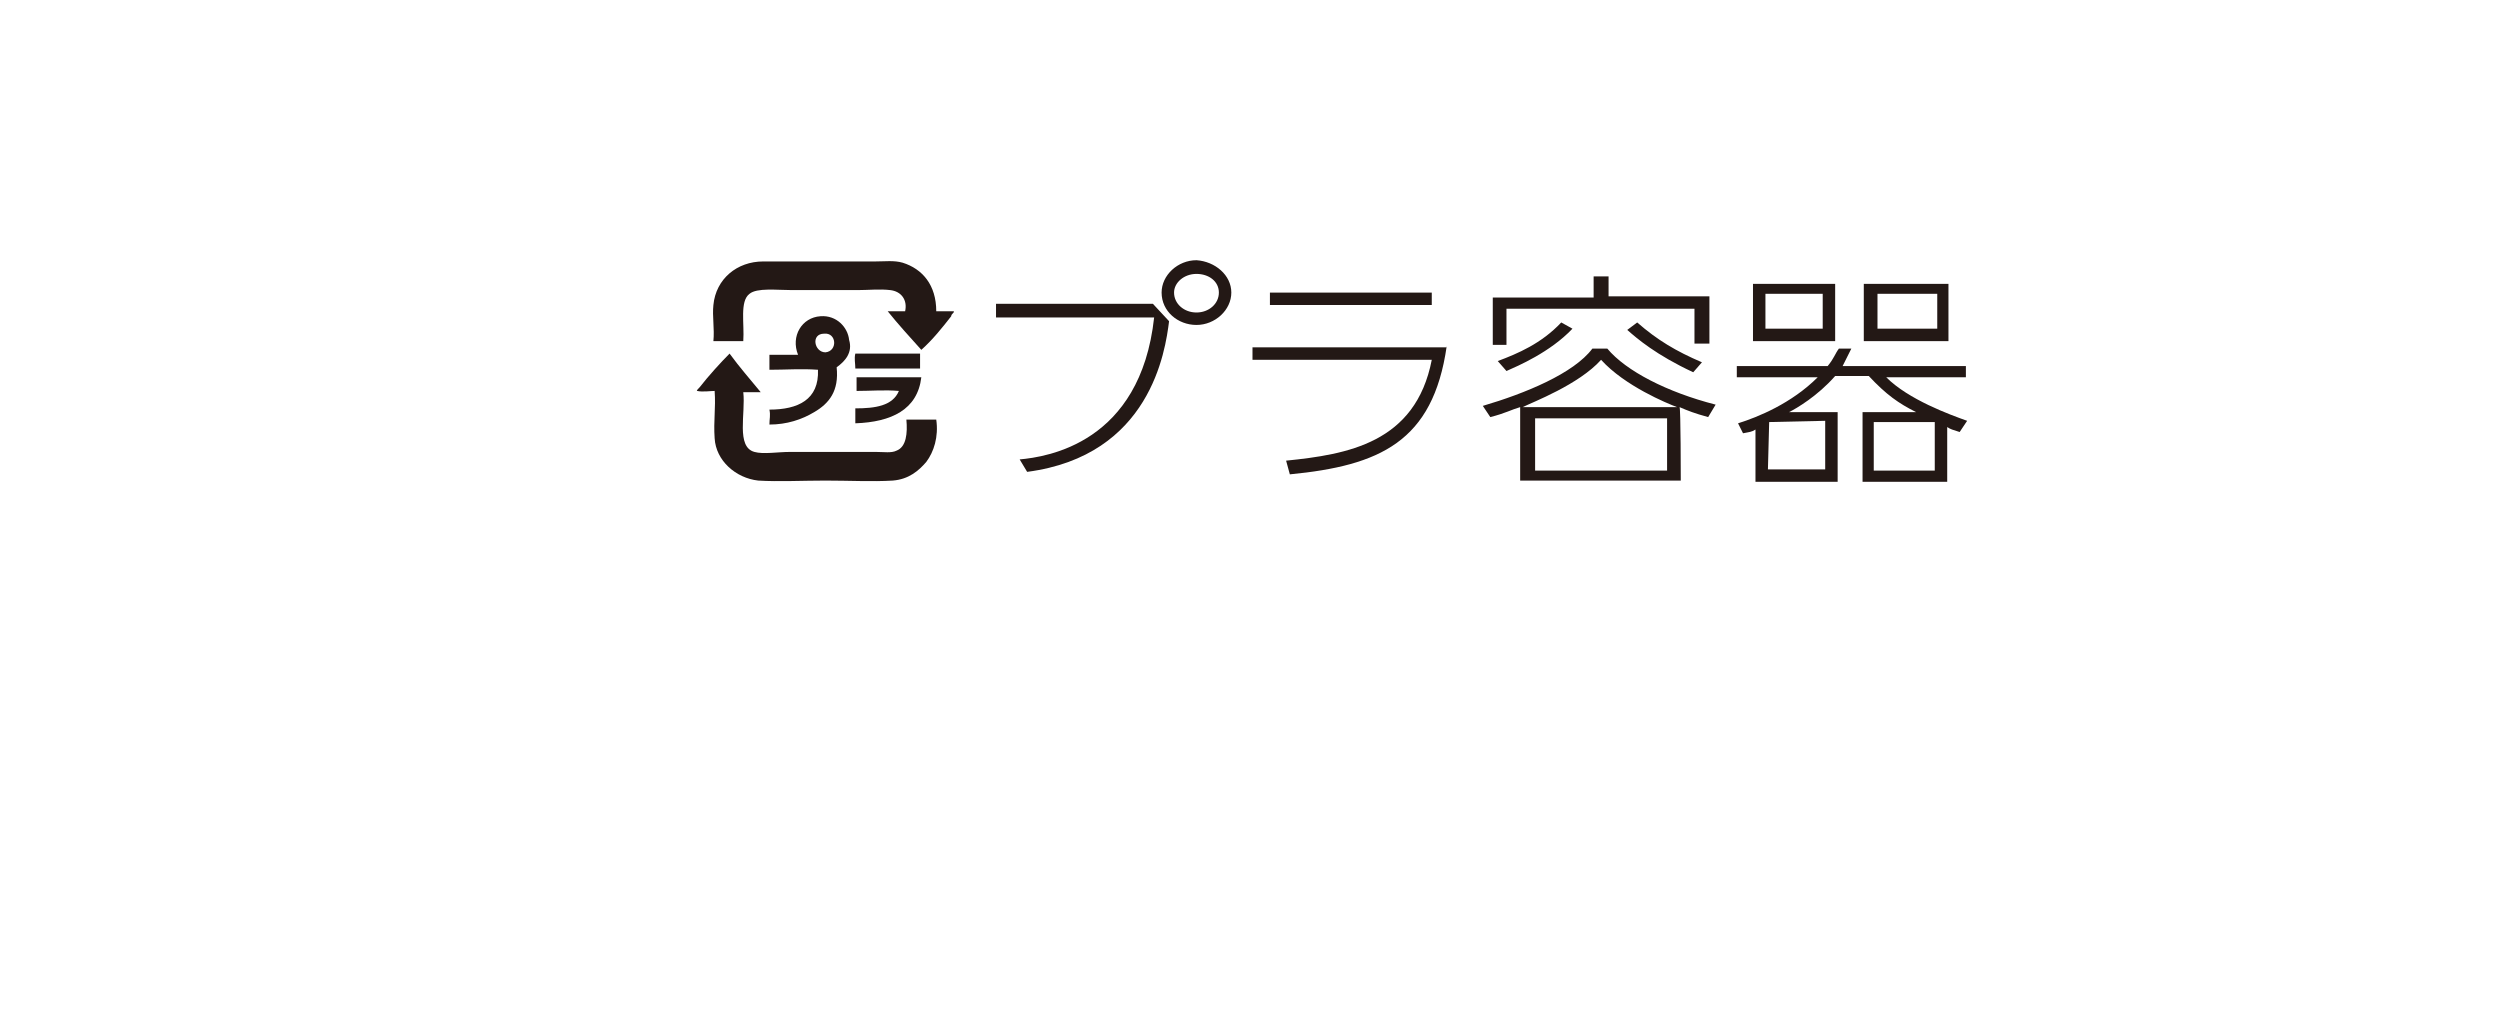
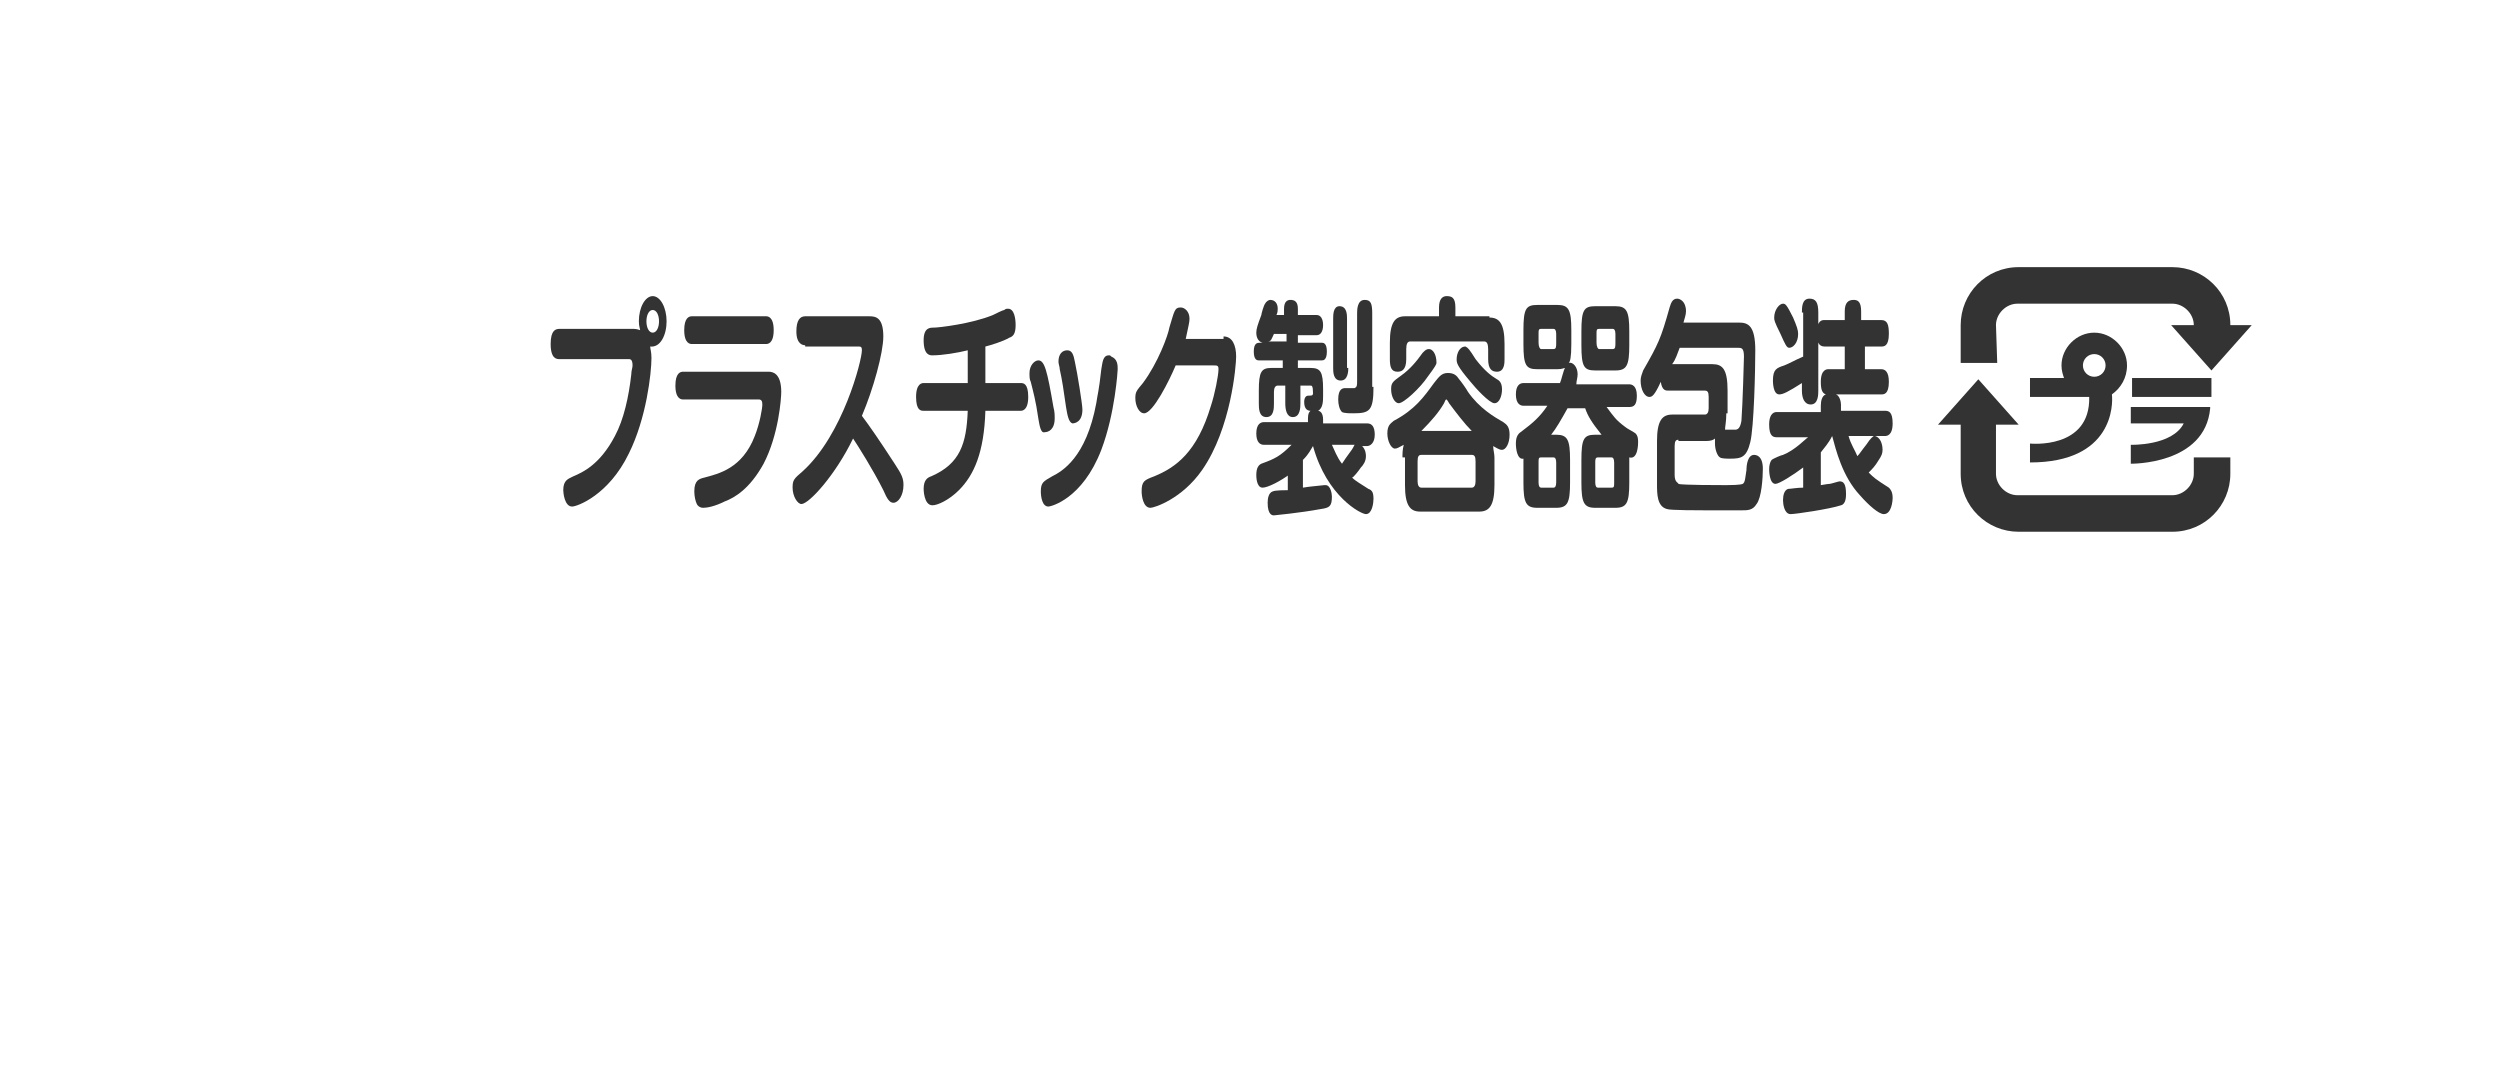
- <svg xmlns="http://www.w3.org/2000/svg" version="1.1" id="レイヤー_1" x="0px" y="0px" viewBox="0 0 200.8 82" style="enable-background:new 0 0 200.8 82;" xml:space="preserve">
+ <svg xmlns="http://www.w3.org/2000/svg" version="1.1" id="レイヤー_1" x="0px" y="0px" viewBox="0 0 198.4 85" style="enable-background:new 0 0 198.4 85;" xml:space="preserve">
  <style type="text/css">
- 	.st0{fill-rule:evenodd;clip-rule:evenodd;fill:#231815;}
- 	.st1{fill:#231815;}
+ 	.st0{enable-background:new    ;}
+ 	.st1{fill:#333333;}
</style>
  <g>
-     <path class="st0" d="M76.6,22.9L76.6,22.9L76.6,22.9z" />
-     <g>
-       <path class="st1" d="M92.6,24.4l1.3,1.4c-0.3,2.4-1.5,10.8-11.4,12.1l-0.6-1c2.2-0.2,9.7-1.3,10.8-11.4H80v-1.1    C80,24.4,92.6,24.4,92.6,24.4z M98.9,23.5c0,1.4-1.3,2.6-2.8,2.6s-2.8-1.1-2.8-2.6c0-1.4,1.3-2.6,2.8-2.6    C97.6,21,98.9,22.1,98.9,23.5z M94.3,23.5c0,0.9,0.8,1.6,1.8,1.6s1.8-0.7,1.8-1.6S97.1,22,96.1,22S94.3,22.7,94.3,23.5z" />
-       <path class="st1" d="M116.2,27.8c-1.1,7.7-5.4,9.6-12.6,10.3l-0.3-1.1c4.9-0.5,10.4-1.4,11.7-8.1h-14.4v-1h15.6V27.8z M115,23.5v1    h-13v-1H115z" />
-       <path class="st1" d="M135,38.6h-12.9v-5.9c-0.7,0.2-1.2,0.5-2.4,0.8l-0.6-0.9c3.4-1,7.3-2.6,8.8-4.6h1.2c1.5,1.8,4.8,3.5,8.7,4.5    l-0.6,1c-1.1-0.3-1.6-0.5-2.3-0.8C135,32.7,135,38.6,135,38.6z M129.2,22.1v1.7h8.1v3.8h-1.2v-2.8H121v2.9h-1.1v-3.8h8.1v-1.7h1.2    V22.1z M120.3,29c1.6-0.6,3.5-1.4,5.1-3.1l0.9,0.5c-1.8,1.9-4.4,3-5.3,3.4L120.3,29z M134.7,32.7c-0.8-0.3-4.2-1.7-6.1-3.8    c-1.8,2-5.5,3.4-6.3,3.8H134.7z M133.9,33.6h-10.6v4.2h10.6V33.6z M131.5,25.9c1.6,1.4,3.1,2.3,5.2,3.2l-0.7,0.8    c-3-1.4-4.5-2.7-5.3-3.4L131.5,25.9z" />
-       <path class="st1" d="M147.6,33.1v5.6H141v-4.2c-0.3,0.2-0.5,0.2-1,0.3l-0.4-0.8c1.6-0.5,4.3-1.6,6.4-3.7h-6.5v-0.9h7.3    c0.5-0.6,0.6-1,0.9-1.4h1c-0.2,0.4-0.4,0.8-0.7,1.4h9.9v0.9h-6.4c1.8,1.8,5.1,3,6.5,3.5l-0.6,0.9c-0.6-0.2-0.7-0.2-1-0.4v4.4h-6.8    v-5.6h4.3c-1.4-0.7-2.4-1.4-3.8-2.9h-2.7c-1.4,1.6-3.1,2.6-3.7,2.9H147.6L147.6,33.1z M147.4,22.8v4.6h-6.6v-4.6H147.4z     M146.4,23.6h-4.6v2.8h4.6V23.6z M142.1,33.9C142,33.9,142,33.9,142.1,33.9l-0.1,3.8h4.6v-3.9L142.1,33.9L142.1,33.9z M156.5,22.8    v4.6h-6.8v-4.6H156.5z M155.4,33.9h-4.9v3.9h4.9V33.9z M155.6,23.6h-4.8v2.8h4.8V23.6z" />
+     <g class="st0">
+       <path class="st1" d="M44.4,28.5c-0.2,0-0.7,0-0.7-1.2c0-1.1,0.4-1.2,0.7-1.2h5.8c0.2,0,0.3,0,0.6,0.1c0-0.1-0.1-0.3-0.1-0.7    c0-1.1,0.5-2,1.1-2c0.6,0,1.1,0.9,1.1,2c0,1.1-0.5,2.1-1.3,2c0,0.2,0.1,0.4,0.1,0.9c0,1.2-0.4,4.8-1.8,7.6    c-1.6,3.3-4.1,4.2-4.5,4.2c-0.6,0-0.7-1.1-0.7-1.3c0-0.8,0.4-0.9,0.8-1.1c0.7-0.3,2.1-0.9,3.3-3.2c0.7-1.3,1.1-3.1,1.3-4.9    c0-0.3,0.1-0.5,0.1-0.7c0-0.5-0.2-0.5-0.3-0.5H44.4z M51.8,24.6c-0.3,0-0.5,0.4-0.5,0.9c0,0.5,0.2,0.9,0.5,0.9s0.5-0.4,0.5-0.9    C52.3,25,52.1,24.6,51.8,24.6z" />
    </g>
-   </g>
-   <g>
-     <path class="st0" d="M75.2,25c0.5,0,1,0,1.4,0c0.1,0.1-0.2,0.2-0.2,0.4c-0.7,0.9-1.5,1.9-2.4,2.7c-0.9-1-1.9-2.1-2.7-3.1   c0.5,0,1,0,1.4,0c0.2-0.9-0.3-1.6-1.2-1.7c-0.8-0.1-1.8,0-2.6,0c-1.7,0-3.7,0-5.3,0c-1.2,0-2.8-0.2-3.4,0.3   c-0.8,0.6-0.4,2.4-0.5,3.8c-0.8,0-1.6,0-2.4,0c0.1-1-0.1-2,0-2.9c0.2-2.1,1.9-3.5,4-3.5c2.8,0,6.1,0,9,0c0.8,0,1.5-0.1,2.2,0.1   C74.1,21.6,75.2,22.9,75.2,25z" />
-     <path class="st0" d="M67.2,29.5c0.2,1.9-0.6,2.9-1.8,3.6c-1,0.6-2.2,1-3.6,1c0-0.5,0.1-0.7,0-1.2c2.3,0,4-0.8,3.9-3.2   c-1.3-0.1-2.6,0-3.9,0c0-0.4,0-0.8,0-1.2c0.8,0,1.6,0,2.3,0c-0.6-1.5,0.3-3,1.8-3.1c1.3-0.1,2.2,0.9,2.3,1.9   C68.5,28.3,67.9,29,67.2,29.5z M66.3,28.3c1-0.1,0.9-1.6-0.1-1.5C65.1,26.8,65.4,28.3,66.3,28.3z" />
-     <path class="st0" d="M61.1,31.5c-0.3,0-1,0-1.4,0c0.2,1.7-0.6,4.4,0.9,4.8c0.7,0.2,1.9,0,2.8,0c2.3,0,4.7,0,7,0   c0.6,0,1.2,0.1,1.6-0.1c0.8-0.3,0.9-1.4,0.8-2.5c0.8,0,1.6,0,2.4,0c0.2,1.4-0.2,2.6-0.8,3.4c-0.6,0.7-1.4,1.4-2.7,1.5   c-1.6,0.1-3.5,0-5.4,0c-1.8,0-3.8,0.1-5.4,0c-1.8-0.2-3.4-1.6-3.5-3.4c-0.1-1.4,0.1-2.4,0-3.8c-0.3,0-1,0.1-1.4,0   c-0.1,0,0.1-0.2,0.2-0.3c0.7-0.9,1.7-2,2.4-2.7C59.4,29.5,60.2,30.4,61.1,31.5z" />
-     <path class="st0" d="M68.7,28.4c1.8,0,3.4,0,5.2,0c0,0.4,0,0.8,0,1.2c-1.8,0-3.5,0-5.2,0C68.7,29.2,68.6,28.8,68.7,28.4z" />
-     <path class="st0" d="M74,30.3c-0.3,2.6-2.4,3.6-5.3,3.7c0-0.4,0-0.8,0-1.2c1.6,0,3-0.2,3.5-1.4c-1.1-0.1-2.3,0-3.4,0   c0-0.4,0-0.8,0-1.1C70.5,30.3,72.2,30.3,74,30.3z" />
+     <g class="st0">
+       <path class="st1" d="M54.2,31.7c-0.1,0-0.6,0-0.6-1.1c0-1,0.4-1.1,0.6-1.1H61c0.3,0,1,0.1,1,1.6c0,0.5-0.2,3.4-1.4,5.7    c-1.1,2-2.3,2.7-3.1,3c-0.8,0.4-1.4,0.5-1.7,0.5c-0.2,0-0.4-0.1-0.5-0.3c-0.1-0.2-0.2-0.6-0.2-1c0-0.9,0.4-1,0.8-1.1    c1.1-0.3,3-0.7,4-3.3c0.4-1,0.6-2.2,0.6-2.5c0-0.3-0.1-0.4-0.3-0.4H54.2z M60.8,25.1c0.1,0,0.6,0,0.6,1.1c0,1.1-0.5,1.1-0.6,1.1    h-5.9c-0.1,0-0.6,0-0.6-1.1c0-1,0.4-1.1,0.6-1.1H60.8z" />
+     </g>
+     <g class="st0">
+       <path class="st1" d="M63.9,27.4c-0.2,0-0.7-0.1-0.7-1.1c0-0.9,0.3-1.2,0.7-1.2H69c0.5,0,1.1,0.1,1.1,1.6c0,1.3-0.8,4.2-1.7,6.3    c0.6,0.8,1.3,1.8,2.6,3.8c0.6,0.9,0.7,1.2,0.7,1.7c0,0.8-0.4,1.4-0.8,1.4c-0.3,0-0.5-0.3-0.8-1c-0.8-1.6-2-3.5-2.4-4.1    c-1.4,2.9-3.5,5.2-4.1,5.2c-0.3,0-0.7-0.6-0.7-1.3c0-0.6,0.1-0.7,0.8-1.3c3.2-2.9,4.7-8.8,4.7-9.6c0-0.3-0.1-0.3-0.3-0.3H63.9z" />
+     </g>
+     <g class="st0">
+       <path class="st1" d="M78.3,30.4H81c0.2,0,0.6,0,0.6,1.1c0,1.1-0.5,1.1-0.6,1.1h-2.8c-0.1,3.3-0.9,5.1-2.1,6.3    c-0.8,0.8-1.7,1.2-2.1,1.2c-0.7,0-0.7-1.3-0.7-1.3c0-0.7,0.3-0.9,0.6-1c2.3-1,2.8-2.6,2.9-5.2h-3.5c-0.2,0-0.6,0-0.6-1.1    c0-1.1,0.5-1.1,0.6-1.1h3.5v-2.6c-0.8,0.2-2,0.4-2.8,0.4c-0.2,0-0.7,0-0.7-1.2c0-1,0.5-1,0.8-1c0.4,0,3-0.3,4.7-1    c0.2-0.1,0.8-0.4,0.9-0.4c0.1-0.1,0.2-0.1,0.3-0.1c0.5,0,0.6,0.8,0.6,1.3c0,0.7-0.2,0.9-0.5,1c-0.5,0.3-1.5,0.6-1.9,0.7V30.4z" />
+     </g>
+     <g class="st0">
+       <path class="st1" d="M82.4,33.2c-0.2-1.4-0.4-2.1-0.6-2.9c-0.1-0.2-0.1-0.4-0.1-0.7c0-0.6,0.4-1,0.7-1c0.5,0,0.7,0.8,1.2,3.7    c0.1,0.4,0.1,0.6,0.1,0.9c0,0.9-0.5,1.1-0.8,1.1C82.6,34.4,82.5,33.8,82.4,33.2z M88.7,29.3c0,0.1-0.2,3.5-1.3,6.4    c-1.5,3.9-4,4.5-4.2,4.5c-0.5,0-0.6-0.8-0.6-1.2c0-0.7,0.2-0.8,0.9-1.2c0.8-0.4,2.7-1.5,3.5-5.8c0.1-0.7,0.2-0.9,0.4-2.7    c0.1-0.5,0.1-1.1,0.6-1.1c0.1,0,0.1,0,0.2,0.1C88.7,28.5,88.7,29,88.7,29.3z M84.6,32.3c-0.2-1.4-0.3-2.1-0.5-3    c0-0.2-0.1-0.4-0.1-0.6c0-0.6,0.3-0.9,0.7-0.9c0.4,0,0.5,0.4,0.6,0.9c0.2,0.9,0.6,3.4,0.6,3.8c0,1-0.6,1.1-0.8,1.1    C84.8,33.5,84.7,32.9,84.6,32.3z" />
+     </g>
+     <g class="st0">
+       <path class="st1" d="M97.1,26.7c0.7,0,1,0.7,1,1.6c0,0.7-0.4,5.7-2.7,9c-1.6,2.3-3.8,3-4.1,3c-0.6,0-0.7-1-0.7-1.3    c0-0.8,0.2-0.9,1-1.2c1.7-0.7,3.4-1.9,4.5-5.6c0.3-0.9,0.6-2.4,0.6-2.9c0-0.3-0.1-0.3-0.4-0.3h-3c-0.5,1.2-1.8,3.8-2.5,3.8    c-0.4,0-0.7-0.6-0.7-1.2c0-0.5,0.1-0.6,0.6-1.2c1.2-1.6,2-3.8,2.1-4.4c0.4-1.3,0.4-1.6,0.9-1.6c0.3,0,0.7,0.3,0.7,0.9    c0,0.3-0.1,0.6-0.3,1.6H97.1z" />
+     </g>
+     <g class="st0">
+       <path class="st1" d="M102.4,37.6c-0.8,0.6-1.8,1.1-2.2,1.1c-0.5,0-0.5-0.9-0.5-1c0-0.6,0.2-0.8,0.4-0.9c1.1-0.4,1.5-0.6,2.4-1.5    h-2.2c-0.3,0-0.6-0.2-0.6-0.9c0-0.8,0.4-0.9,0.6-0.9h3.5v-0.3c0-0.4,0.1-0.5,0.2-0.6c-0.2,0-0.5-0.1-0.5-0.7    c0-0.4,0.2-0.5,0.3-0.5c0.3,0,0.4,0,0.4-0.2c0-0.6-0.1-0.6-0.2-0.6h-0.8V32c0,0.3,0,1.1-0.6,1.1c-0.5,0-0.6-0.6-0.6-1.1v-1.4h-0.6    c-0.2,0-0.3,0.2-0.3,0.5v0.9c0,0.4,0,1.1-0.6,1.1s-0.6-0.7-0.6-1.1v-1c0-1.5,0.2-1.8,1-1.8h0.9v-0.6h-1.9c-0.1,0-0.4,0-0.4-0.7    s0.3-0.7,0.5-0.7h0.2c-0.4-0.1-0.5-0.5-0.5-0.8c0-0.3,0.1-0.6,0.4-1.4c0-0.1,0.2-0.8,0.3-0.9c0.1-0.2,0.3-0.3,0.4-0.3    c0.4,0,0.6,0.3,0.6,0.7c0,0.1,0,0.3-0.1,0.5h0.6v-0.5c0-0.6,0.3-0.7,0.5-0.7c0.3,0,0.6,0.1,0.6,0.7V25h1.5c0.3,0,0.5,0.3,0.5,0.8    c0,0.5-0.2,0.8-0.5,0.8h-1.5v0.6h1.9c0.1,0,0.4,0,0.4,0.7c0,0.7-0.3,0.7-0.4,0.7h-1.9v0.6h1c0.8,0,1,0.3,1,1.7v0.5    c0,0.4,0,1-0.4,1.2c0.1,0,0.4,0.1,0.4,0.7v0.3h3.5c0.4,0,0.6,0.3,0.6,0.9c0,0.7-0.4,0.9-0.6,0.9h-0.4c0.3,0.3,0.3,0.7,0.3,0.8    c0,0.4-0.2,0.7-0.4,0.9c-0.2,0.3-0.6,0.8-0.7,0.8c0.3,0.3,0.7,0.5,1.3,0.9c0.3,0.1,0.4,0.3,0.4,0.8c0,0.3-0.1,1.2-0.6,1.2    c-0.4,0-3.1-1.4-4.2-5.4h0c-0.2,0.3-0.3,0.6-0.8,1.1v2.2c0.6-0.1,0.8-0.1,1.7-0.2c0,0,0.1,0,0.1,0c0.4,0,0.5,0.7,0.5,0.9    c0,0.8-0.2,0.9-0.9,1c-1.6,0.3-3.7,0.5-3.7,0.5c-0.1,0-0.5,0-0.5-1c0-0.4,0.1-0.8,0.4-0.9c0.2-0.1,1-0.1,1.2-0.1V37.6z     M101.1,26.5c-0.2,0.4-0.2,0.6-0.5,0.6h1.5v-0.6H101.1z M105.7,35.3c0.2,0.4,0.4,1,0.8,1.5c0.2-0.3,0.4-0.6,0.7-1    c0.1-0.1,0.3-0.5,0.3-0.5H105.7z M107,29.2c0,0.2,0,1-0.6,1c-0.6,0-0.6-0.7-0.6-1v-3.9c0-0.3,0-1,0.5-1c0.6,0,0.6,0.7,0.6,1V29.2z     M109,30.7c0,1.9-0.3,2.1-1.6,2.1c-0.3,0-0.7,0-0.9-0.1c-0.2-0.2-0.3-0.6-0.3-1c0-0.9,0.4-0.9,0.6-0.9c0.1,0,0.7,0,0.7,0    c0.2-0.1,0.2-0.2,0.2-0.6v-5.3c0-0.3,0-1.1,0.6-1.1c0.5,0,0.6,0.3,0.6,1.1V30.7z" />
+       <path class="st1" d="M111.3,36.3c0-0.3,0-0.6,0.1-1c-0.4,0.2-0.5,0.3-0.7,0.3c-0.3,0-0.6-0.6-0.6-1.2c0-0.7,0.3-0.8,0.5-1    c1.7-0.9,2.4-1.9,3.2-3c0.4-0.5,0.6-0.8,1.1-0.8c0.5,0,0.7,0.2,0.9,0.5c0.1,0.1,0.6,0.8,0.7,1c0.9,1.3,2.1,2,2.8,2.4    c0.3,0.2,0.5,0.4,0.5,1c0,0.7-0.3,1.2-0.6,1.2c-0.1,0-0.2,0-0.7-0.3c0,0.3,0.1,0.6,0.1,0.9v2.2c0,1.6-0.4,2.1-1.2,2.1h-4.7    c-0.8,0-1.2-0.5-1.2-2.1V36.3z M118.2,25.2c0.8,0,1.2,0.5,1.2,2.1v1.2c0,0.3,0,1-0.6,1c-0.4,0-0.7-0.2-0.7-1v-0.8    c0-0.4-0.1-0.6-0.3-0.6h-5.9c-0.2,0-0.3,0.2-0.3,0.6v0.8c0,0.9-0.4,1-0.7,1c-0.5,0-0.6-0.4-0.6-1v-1.3c0-1.6,0.4-2.1,1.2-2.1h2.7    v-0.7c0-0.7,0.3-0.9,0.6-0.9c0.4,0,0.7,0.1,0.7,0.9v0.7H118.2z M113.3,29.9c-0.6,0.9-1.9,2.1-2.3,2.1c-0.3,0-0.6-0.5-0.6-1.1    c0-0.5,0.1-0.6,0.8-1.1c0.7-0.5,1.2-1.1,1.7-1.8c0.2-0.2,0.3-0.3,0.5-0.3c0.3,0,0.6,0.4,0.6,1.1C114,28.9,113.9,29.1,113.3,29.9z     M117.1,36.6c0-0.4-0.1-0.5-0.3-0.5h-4c-0.2,0-0.3,0.1-0.3,0.5v1.6c0,0.3,0.1,0.5,0.3,0.5h4c0.2,0,0.3-0.2,0.3-0.5V36.6z     M116.8,34.2c-0.6-0.6-1.2-1.4-1.8-2.2c-0.1-0.2-0.2-0.3-0.2-0.3c-0.1,0-0.1,0.1-0.2,0.3c-0.4,0.7-1,1.4-1.8,2.2H116.8z     M117.1,28.5c0.7,0.9,1.2,1.3,1.7,1.6c0.2,0.1,0.4,0.3,0.4,0.8c0,0.5-0.2,1.1-0.6,1.1c-0.4,0-1.5-1.2-1.9-1.7    c-1.1-1.3-1.1-1.5-1.1-1.8c0-0.4,0.2-1,0.7-1C116.5,27.6,116.6,27.7,117.1,28.5z" />
+       <path class="st1" d="M123.5,34.5c0.9,0,1.1,0.4,1.1,2v1.8c0,1.6-0.2,2-1.1,2H122c-0.9,0-1.1-0.4-1.1-2v-1.9    c-0.5,0.1-0.6-0.8-0.6-1.2c0-0.6,0.2-0.8,0.5-1c0.8-0.6,1.4-1.1,2-2h-1.9c-0.2,0-0.6-0.1-0.6-0.9c0-0.7,0.3-0.9,0.6-0.9h2.9    c0.1-0.2,0.3-1.1,0.4-1.2c-0.1,0-0.2,0.1-0.6,0.1h-1.6c-0.9,0-1.1-0.3-1.1-2v-1.1c0-1.7,0.2-2,1.1-2h1.6c0.9,0,1.1,0.4,1.1,2v1.1    c0,1.1-0.1,1.4-0.2,1.5c0.3-0.1,0.7,0.3,0.7,0.9c0,0.3-0.1,0.5-0.1,0.8h4.2c0.2,0,0.6,0.1,0.6,0.9c0,0.7-0.2,0.9-0.6,0.9h-1.8    c0.6,0.8,0.7,1,1.5,1.6c0.1,0.1,0.7,0.4,0.8,0.5c0.2,0.2,0.2,0.5,0.2,0.7c0,0.1,0,1.4-0.7,1.2v2c0,1.6-0.2,2-1.1,2h-1.6    c-0.9,0-1.1-0.4-1.1-2v-1.8c0-1.7,0.2-2,1.1-2h0.5c-0.8-1-1.1-1.5-1.3-2.1h-1.4c-0.5,0.9-0.9,1.6-1.3,2.1H123.5z M123.5,26.5    c0-0.3-0.1-0.4-0.2-0.4h-1c-0.2,0-0.2,0.1-0.2,0.4v0.7c0,0.3,0.1,0.5,0.2,0.5h1c0.2,0,0.2-0.2,0.2-0.5V26.5z M123.5,36.7    c0-0.3-0.1-0.4-0.2-0.4h-1c-0.2,0-0.2,0.1-0.2,0.4v1.6c0,0.3,0.1,0.4,0.2,0.4h1c0.1,0,0.2-0.1,0.2-0.4V36.7z M129.3,27.4    c0,1.6-0.2,2-1.1,2h-1.6c-0.9,0-1.1-0.3-1.1-2v-1.1c0-1.7,0.2-2,1.1-2h1.6c0.9,0,1.1,0.4,1.1,2V27.4z M128.1,36.7    c0-0.3-0.1-0.4-0.2-0.4h-1.1c-0.2,0-0.2,0.2-0.2,0.4v1.6c0,0.3,0.1,0.4,0.2,0.4h1.1c0.2,0,0.2-0.1,0.2-0.4V36.7z M128.2,26.5    c0-0.3-0.1-0.4-0.2-0.4h-1.1c-0.2,0-0.2,0.1-0.2,0.4v0.7c0,0.3,0.1,0.5,0.2,0.5h1.1c0.2,0,0.2-0.2,0.2-0.5V26.5z" />
+       <path class="st1" d="M133.2,34.9c-0.2,0-0.3,0.1-0.3,0.5v2.3c0,0.6,0.3,0.6,0.3,0.7c0.2,0.1,3.4,0.1,3.8,0.1    c1.2,0,1.3-0.1,1.3-0.1c0.2-0.1,0.2-0.5,0.3-1.1c0-0.4,0.1-1.2,0.6-1.2c0.1,0,0.7,0,0.7,1.1c0,0.7-0.1,2.3-0.5,2.8    c-0.3,0.5-0.7,0.5-1.2,0.5h-2.7c-0.5,0-3,0-3.2-0.1c-0.8-0.2-0.8-1.2-0.8-2V35c0-1.6,0.4-2.1,1.2-2.1h2.6c0.2,0,0.3-0.2,0.3-0.5    v-0.9c0-0.4-0.1-0.5-0.3-0.5h-2.9c-0.2,0-0.5,0-0.6-0.7c-0.5,1.1-0.7,1.2-0.9,1.2c-0.4,0-0.7-0.6-0.7-1.3c0-0.3,0.1-0.5,0.2-0.8    c1.2-2.1,1.4-2.5,2.1-5c0.1-0.3,0.2-0.7,0.6-0.7c0.2,0,0.7,0.2,0.7,1c0,0.3-0.1,0.5-0.2,0.9h4.4c0.7,0,1.3,0.2,1.3,2.2    c0,1.5-0.1,6.1-0.4,7.3c-0.3,1.2-0.7,1.3-1.6,1.3c-0.2,0-0.7,0-0.8-0.1c-0.2-0.1-0.4-0.6-0.4-1.1c0-0.2,0-0.3,0-0.4    c-0.1,0.1-0.3,0.2-0.7,0.2H133.2z M137,32.8c0,0.7-0.1,1-0.1,1.3c0,0,0.1,0,0.3,0c0.1,0,0.4,0,0.5,0c0.2,0,0.4-0.1,0.5-0.7    c0.1-1.3,0.2-5,0.2-5.1c0-0.7-0.2-0.7-0.5-0.7h-4.6c-0.2,0.5-0.3,0.9-0.6,1.3h3.2c0.8,0,1.2,0.4,1.2,2.1V32.8z" />
+       <path class="st1" d="M143,24.8c0-0.4,0-1.1,0.6-1.1c0.5,0,0.7,0.3,0.7,1.1V31c0,0.3,0,1.1-0.6,1.1c-0.5,0-0.7-0.5-0.7-1.1v-0.6    c-1.1,0.7-1.5,0.9-1.8,0.9c-0.5,0-0.5-1-0.5-1.1c0-0.9,0.3-1,0.9-1.2c0.5-0.2,0.8-0.4,1.5-0.7V24.8z M148.8,34.6    c0.4,0.1,0.6,0.6,0.6,1.1c0,0.3-0.1,0.5-0.3,0.8c-0.3,0.5-0.5,0.7-0.8,1c0.4,0.4,0.5,0.5,1.6,1.2c0.1,0.1,0.3,0.3,0.3,0.8    c0,0.3-0.1,1.3-0.7,1.3c-0.4,0-1.2-0.7-1.9-1.5c-1.4-1.5-1.9-3.6-2.2-4.7c-0.3,0.6-0.6,0.9-0.9,1.3v2.6c0.1,0,0.5-0.1,0.7-0.1    c0.1,0,0.7-0.2,0.8-0.2c0.3,0,0.5,0.2,0.5,1c0,0.2,0,0.8-0.4,0.9c-0.9,0.3-3.6,0.7-4,0.7c-0.5,0-0.6-0.8-0.6-1.1    c0-0.4,0.1-0.8,0.4-0.9c0.2,0,0.7-0.1,1.2-0.1v-1.6c-0.8,0.6-1.9,1.3-2.2,1.3c-0.5,0-0.5-1.1-0.5-1.2c0-0.3,0.1-0.6,0.2-0.7    c0.1-0.1,0.8-0.4,0.9-0.4c1-0.4,1.8-1.3,2-1.4h-2.5c-0.3,0-0.6-0.1-0.6-1c0-1,0.5-1,0.6-1h3.5v-0.5c0-0.4,0.1-0.8,0.4-0.9    c-0.3-0.1-0.4-0.4-0.4-1c0-1,0.5-1,0.6-1h1.3v-1.8h-1.6c-0.5,0-0.6-0.4-0.6-1.1c0-1,0.4-1,0.6-1h1.6v-0.7c0-0.7,0.3-0.9,0.7-0.9    c0.3,0,0.6,0.1,0.6,0.9v0.7h1.6c0.5,0,0.6,0.4,0.6,1.1c0,1-0.4,1-0.6,1H148v1.8h1.3c0.3,0,0.6,0.2,0.6,1c0,1-0.4,1-0.6,1h-3.6    c0.3,0.1,0.4,0.6,0.4,0.8v0.5h3.5c0.3,0,0.6,0.1,0.6,1c0,1-0.5,1-0.6,1H148.8z M142.3,25.2c0.3,0.7,0.4,1,0.4,1.3    c0,0.7-0.4,1.1-0.7,1.1c-0.2,0-0.3-0.2-0.7-1.1c-0.5-1-0.5-1.1-0.5-1.3c0-0.6,0.4-1.1,0.7-1.1C141.7,24.1,141.8,24.2,142.3,25.2z     M146.7,34.6c0.2,0.7,0.5,1.1,0.7,1.6c0.2-0.2,0.3-0.4,0.7-0.9c0.4-0.6,0.5-0.6,0.6-0.7H146.7z" />
+     </g>
+     <path class="st1" d="M174.1,37.6c0,0.9-0.8,1.7-1.7,1.7h-12.3c-0.9,0-1.7-0.8-1.7-1.7v-3.9h1.8l-3.2-3.6l-3.2,3.6h1.8v3.9   c0,2.6,2.1,4.6,4.6,4.6h12.2c2.6,0,4.6-2.1,4.6-4.6v-1.3h-2.9L174.1,37.6L174.1,37.6z" />
+     <path class="st1" d="M158.4,25.8c0-0.9,0.8-1.7,1.7-1.7h12.3c0.9,0,1.7,0.8,1.7,1.7l0,0h-1.8l3.2,3.6l3.2-3.6H177l0,0   c0-2.6-2.1-4.6-4.6-4.6h-12.2c-2.6,0-4.6,2.1-4.6,4.6v3h2.9L158.4,25.8L158.4,25.8z" />
+     <path class="st1" d="M166.2,29.9c-0.5,0-0.9-0.4-0.9-0.9s0.4-0.9,0.9-0.9s0.9,0.4,0.9,0.9C167.1,29.5,166.7,29.9,166.2,29.9    M168.8,29c0-1.4-1.2-2.6-2.6-2.6c-1.4,0-2.6,1.2-2.6,2.6c0,0.4,0.1,0.7,0.2,1h-2.7v1.5h4.7c0.1,4.2-4.7,3.7-4.7,3.7v1.5   c6.6,0,6.6-4.6,6.5-5.4C168.3,30.8,168.8,30,168.8,29" />
+     <path class="st1" d="M169.1,32.3v1.3h4.2c-0.9,1.8-4.2,1.7-4.2,1.7v1.5c0,0,5.9,0.1,6.3-4.4l0,0v-0.1H169.1z" />
+     <rect x="169.2" y="30" class="st1" width="6.3" height="1.5" />
  </g>
</svg>
